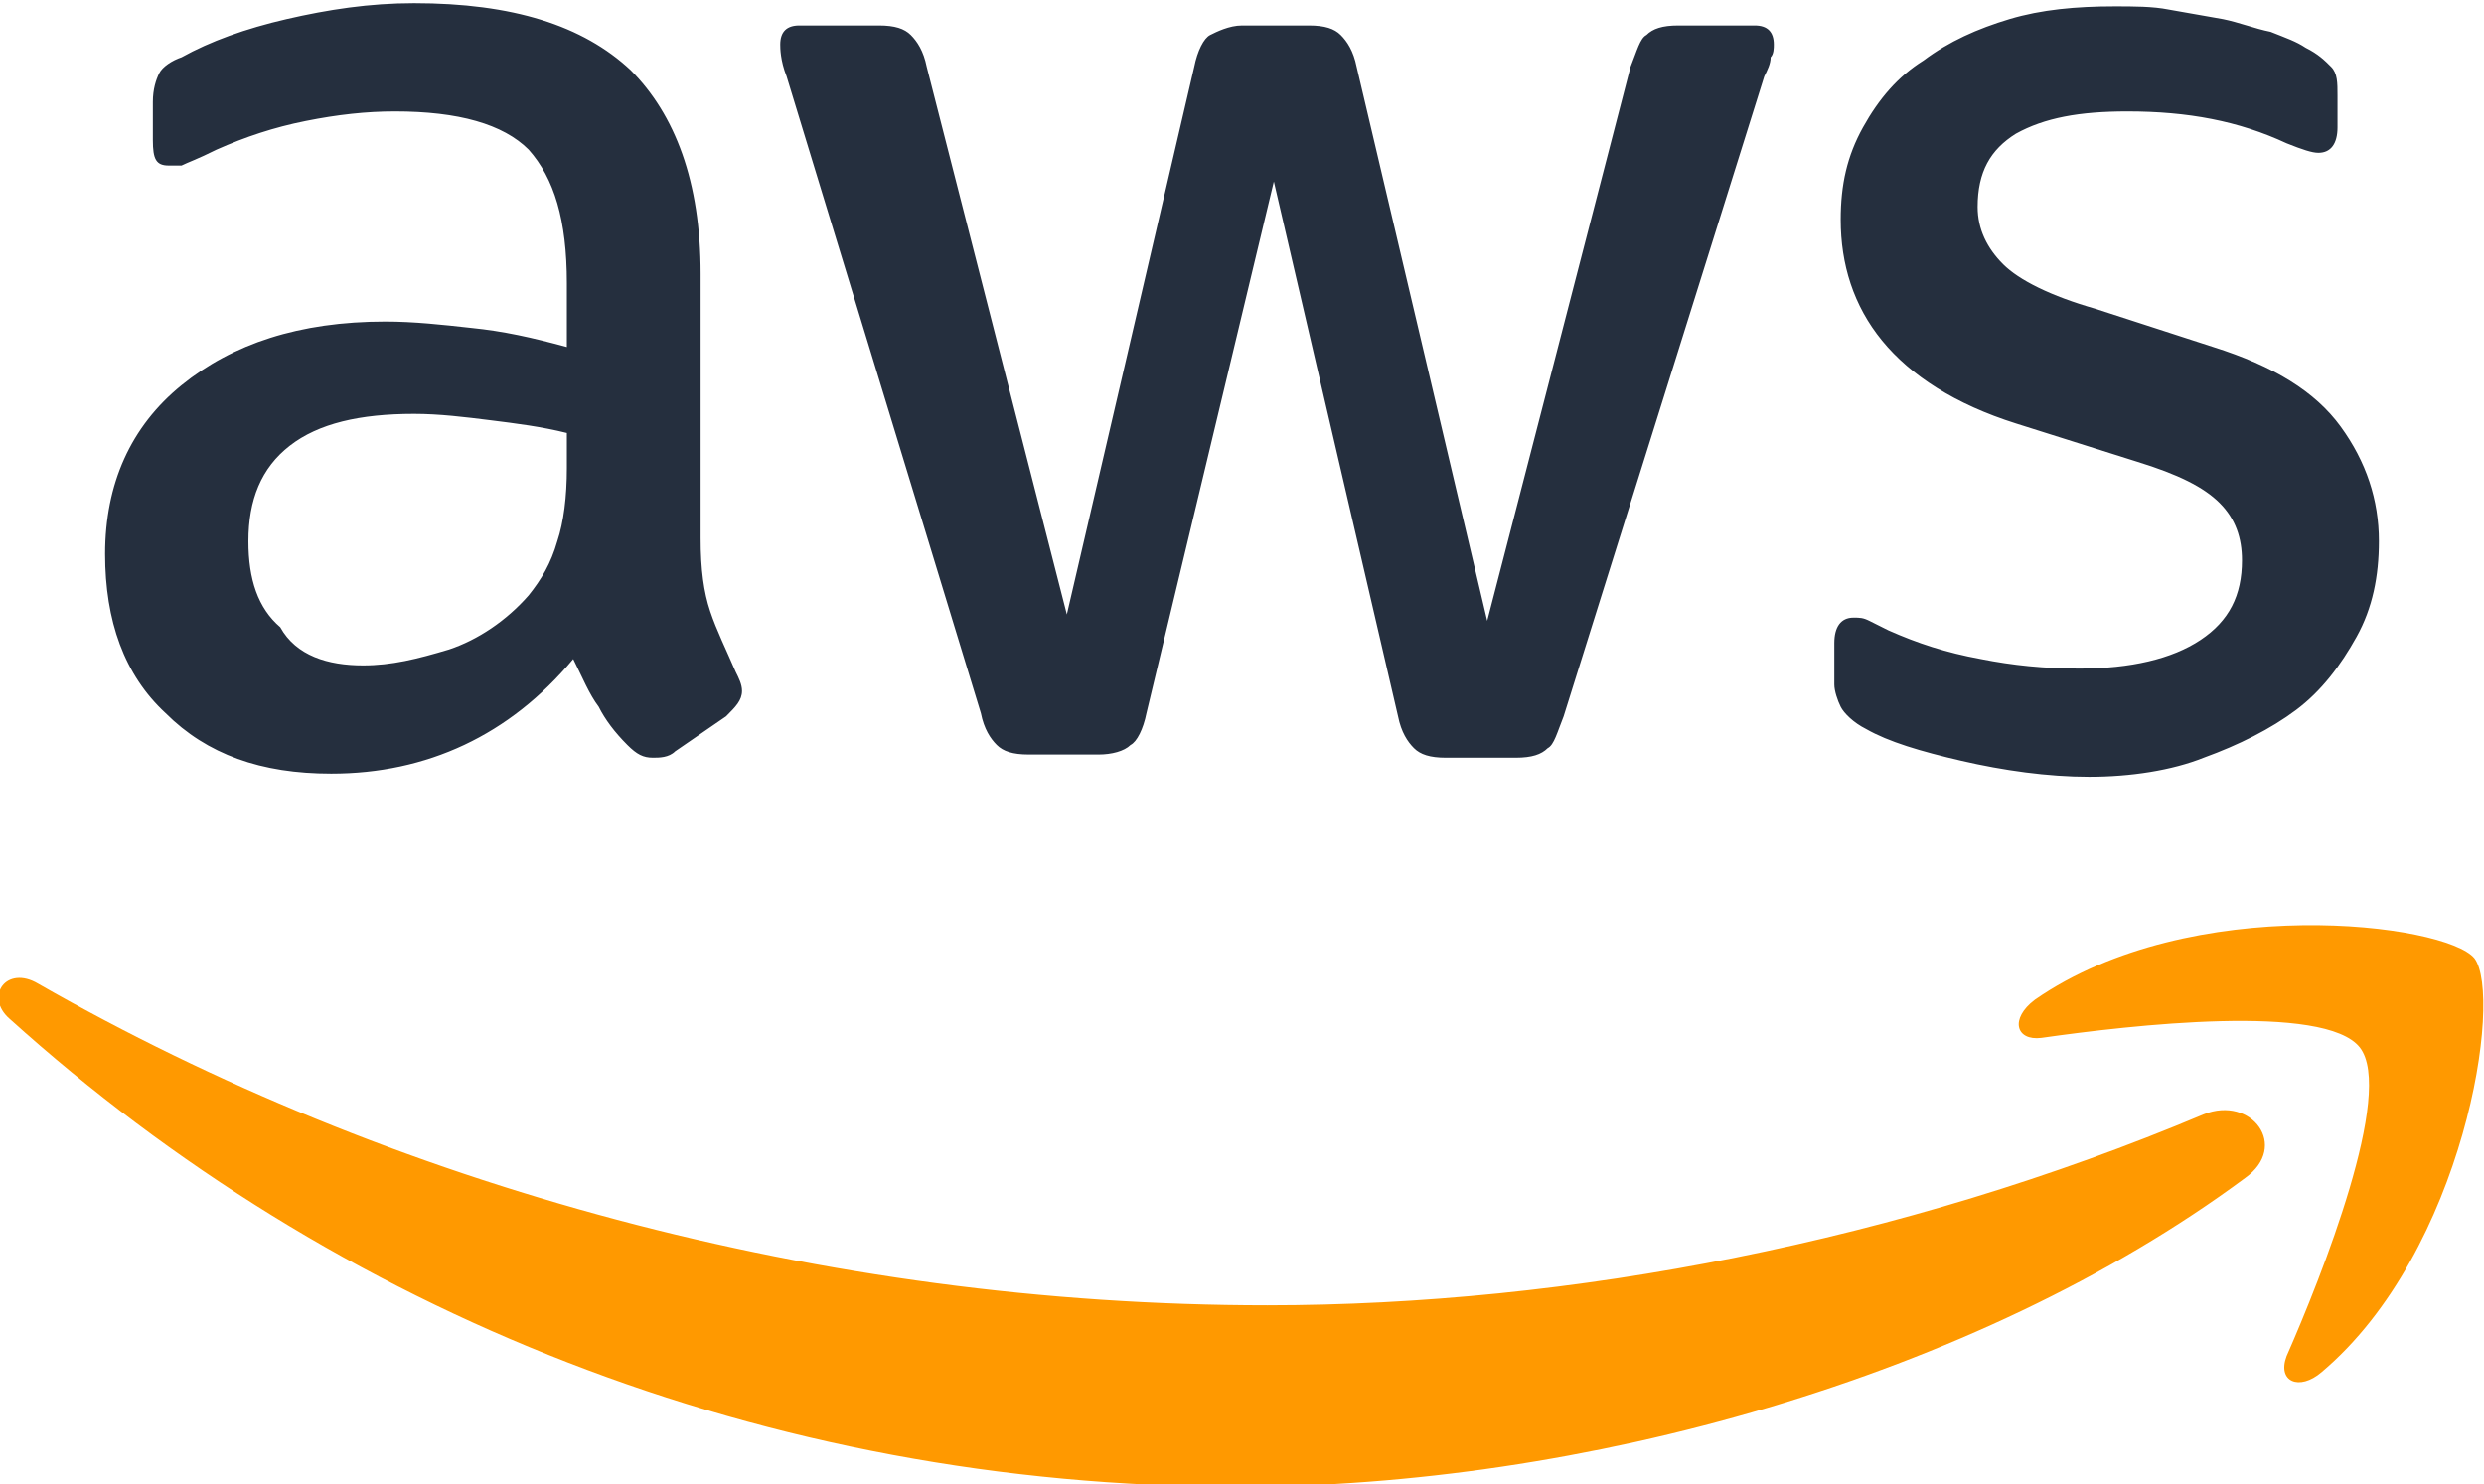
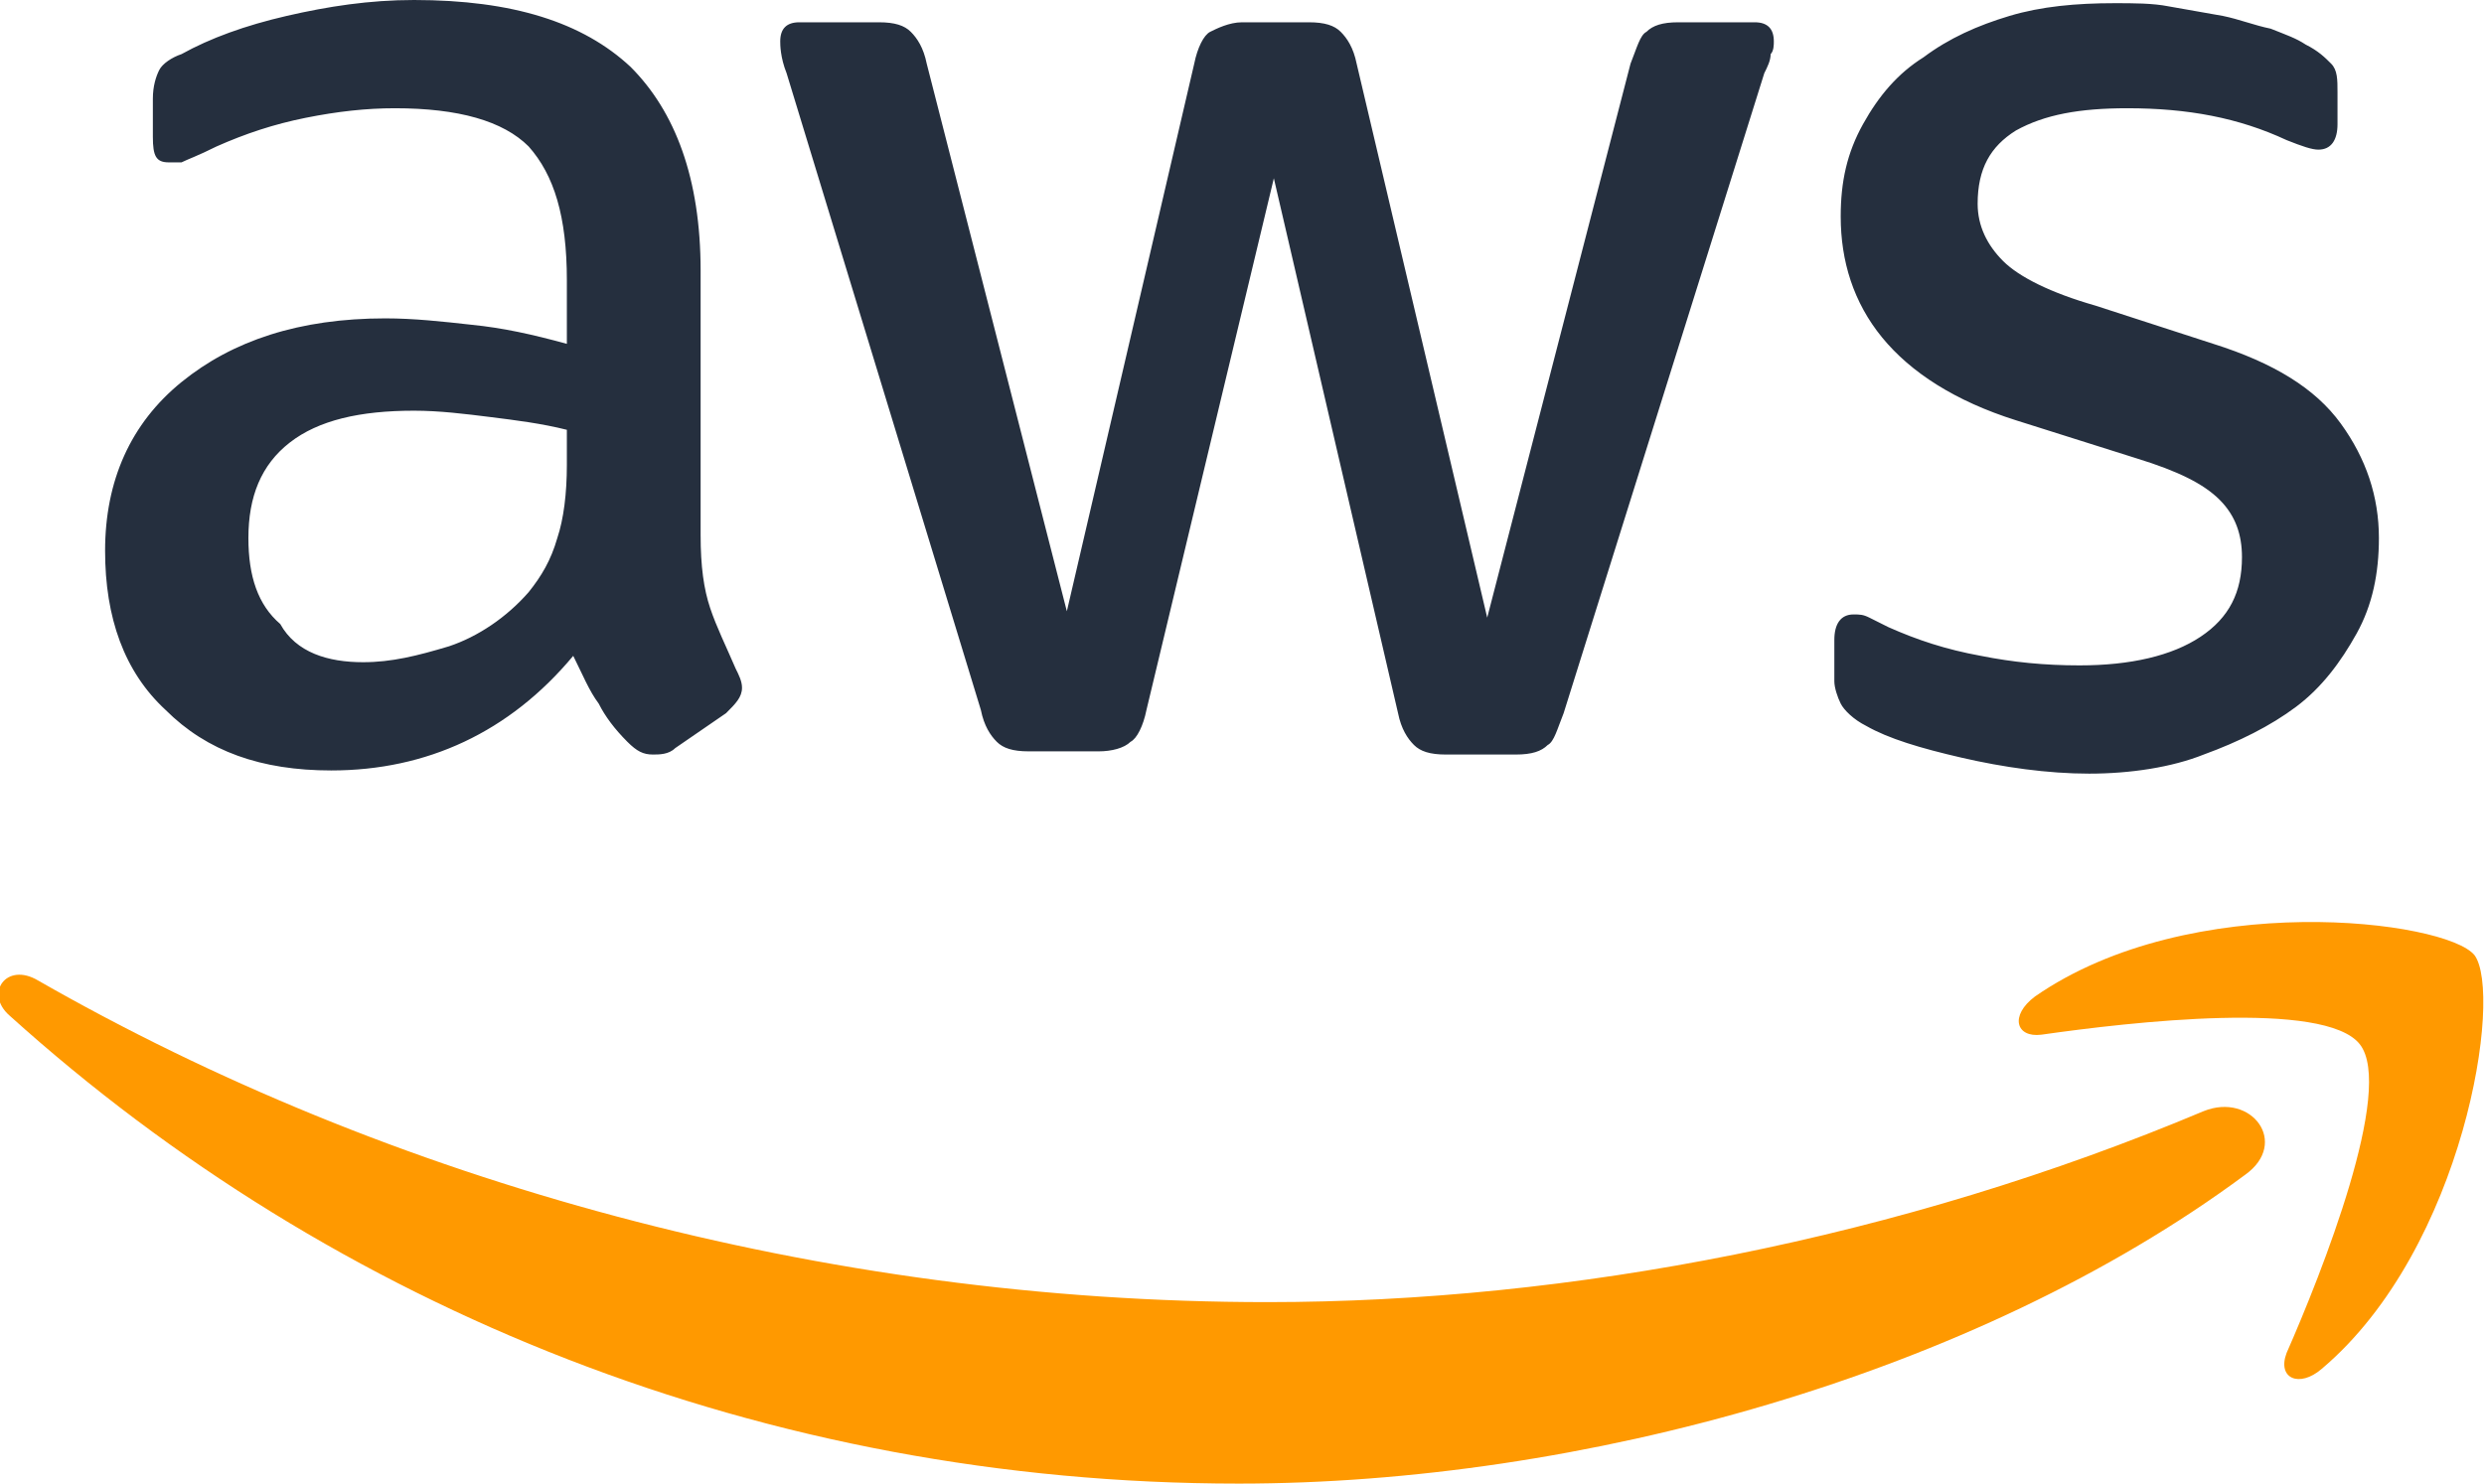
<svg xmlns="http://www.w3.org/2000/svg" version="1.1" id="Layer_1" x="0px" y="0px" viewBox="0 0 78 46.6" style="enable-background:new 0 0 78 46.6;" xml:space="preserve">
  <style type="text/css">
	.st0{fill:#252F3E;}
	.st1{fill-rule:evenodd;clip-rule:evenodd;fill:#FF9900;}
</style>
  <g>
-     <path class="st0" d="M22,16.9c0,1,0.1,1.7,0.3,2.3c0.2,0.6,0.5,1.2,0.8,1.9c0.1,0.2,0.2,0.4,0.2,0.6c0,0.3-0.2,0.5-0.5,0.8   l-1.6,1.1c-0.2,0.2-0.5,0.2-0.7,0.2c-0.3,0-0.5-0.1-0.8-0.4c-0.4-0.4-0.7-0.8-0.9-1.2c-0.3-0.4-0.5-0.9-0.8-1.5   c-2,2.4-4.6,3.6-7.6,3.6c-2.2,0-3.9-0.6-5.2-1.9c-1.3-1.2-1.9-2.9-1.9-5c0-2.2,0.8-4,2.4-5.3s3.7-2,6.4-2c0.9,0,1.8,0.1,2.7,0.2   c1,0.1,1.9,0.3,3,0.6V8.9c0-2-0.4-3.3-1.2-4.2c-0.8-0.8-2.2-1.2-4.2-1.2c-0.9,0-1.8,0.1-2.8,0.3c-1,0.2-1.9,0.5-2.8,0.9   C6.2,5,5.9,5.1,5.7,5.2C5.5,5.2,5.4,5.2,5.3,5.2C4.9,5.2,4.8,5,4.8,4.4V3.2c0-0.4,0.1-0.7,0.2-0.9c0.1-0.2,0.4-0.4,0.7-0.5   c0.9-0.5,2-0.9,3.3-1.2c1.3-0.3,2.6-0.5,4-0.5c3.1,0,5.3,0.7,6.8,2.1c1.4,1.4,2.2,3.5,2.2,6.4L22,16.9L22,16.9z M11.4,20.9   c0.9,0,1.7-0.2,2.7-0.5c0.9-0.3,1.8-0.9,2.5-1.7c0.4-0.5,0.7-1,0.9-1.7c0.2-0.6,0.3-1.4,0.3-2.3v-1.1c-0.8-0.2-1.6-0.3-2.4-0.4   c-0.8-0.1-1.6-0.2-2.4-0.2c-1.7,0-3,0.3-3.9,1c-0.9,0.7-1.3,1.7-1.3,3c0,1.2,0.3,2.1,1,2.7C9.3,20.6,10.3,20.9,11.4,20.9z    M32.3,23.7c-0.5,0-0.8-0.1-1-0.3c-0.2-0.2-0.4-0.5-0.5-1L24.7,2.4c-0.2-0.5-0.2-0.9-0.2-1c0-0.4,0.2-0.6,0.6-0.6h2.5   c0.5,0,0.8,0.1,1,0.3c0.2,0.2,0.4,0.5,0.5,1l4.4,17.2l4-17.2c0.1-0.5,0.3-0.9,0.5-1s0.6-0.3,1-0.3h2.1c0.5,0,0.8,0.1,1,0.3   c0.2,0.2,0.4,0.5,0.5,1l4.1,17.4l4.5-17.4c0.2-0.5,0.3-0.9,0.5-1c0.2-0.2,0.5-0.3,1-0.3h2.4c0.4,0,0.6,0.2,0.6,0.6   c0,0.1,0,0.3-0.1,0.4c0,0.2-0.1,0.4-0.2,0.6l-6.3,20.1c-0.2,0.5-0.3,0.9-0.5,1c-0.2,0.2-0.5,0.3-1,0.3h-2.2c-0.5,0-0.8-0.1-1-0.3   c-0.2-0.2-0.4-0.5-0.5-1L40,5.7l-4,16.7c-0.1,0.5-0.3,0.9-0.5,1c-0.2,0.2-0.6,0.3-1,0.3H32.3z M65.6,24.4c-1.3,0-2.7-0.2-4-0.5   c-1.3-0.3-2.3-0.6-3-1c-0.4-0.2-0.7-0.5-0.8-0.7c-0.1-0.2-0.2-0.5-0.2-0.7v-1.3c0-0.5,0.2-0.8,0.6-0.8c0.2,0,0.3,0,0.5,0.1   s0.4,0.2,0.6,0.3c0.9,0.4,1.8,0.7,2.9,0.9c1,0.2,2,0.3,3.1,0.3c1.6,0,2.9-0.3,3.8-0.9c0.9-0.6,1.3-1.4,1.3-2.5   c0-0.7-0.2-1.3-0.7-1.8c-0.5-0.5-1.3-0.9-2.6-1.3l-3.8-1.2c-1.9-0.6-3.3-1.5-4.2-2.6c-0.9-1.1-1.3-2.4-1.3-3.8c0-1.1,0.2-2,0.7-2.9   s1.1-1.6,1.9-2.1c0.8-0.6,1.7-1,2.7-1.3c1-0.3,2.1-0.4,3.3-0.4c0.6,0,1.2,0,1.7,0.1c0.6,0.1,1.1,0.2,1.7,0.3c0.5,0.1,1,0.3,1.5,0.4   c0.5,0.2,0.8,0.3,1.1,0.5c0.4,0.2,0.6,0.4,0.8,0.6c0.2,0.2,0.2,0.5,0.2,0.9V4c0,0.5-0.2,0.8-0.6,0.8c-0.2,0-0.5-0.1-1-0.3   c-1.5-0.7-3.1-1-5-1c-1.5,0-2.6,0.2-3.5,0.7c-0.8,0.5-1.2,1.2-1.2,2.3c0,0.7,0.3,1.3,0.8,1.8c0.5,0.5,1.5,1,2.9,1.4l3.7,1.2   c1.9,0.6,3.2,1.4,4,2.5c0.8,1.1,1.2,2.3,1.2,3.6c0,1.1-0.2,2.1-0.7,3c-0.5,0.9-1.1,1.7-1.9,2.3c-0.8,0.6-1.8,1.1-2.9,1.5   C68.2,24.2,66.9,24.4,65.6,24.4z" />
+     <path class="st0" d="M22,16.8c0,1,0.1,1.7,0.3,2.3c0.2,0.6,0.5,1.2,0.8,1.9c0.1,0.2,0.2,0.4,0.2,0.6c0,0.3-0.2,0.5-0.5,0.8   l-1.6,1.1c-0.2,0.2-0.5,0.2-0.7,0.2c-0.3,0-0.5-0.1-0.8-0.4c-0.4-0.4-0.7-0.8-0.9-1.2c-0.3-0.4-0.5-0.9-0.8-1.5   c-2,2.4-4.6,3.6-7.6,3.6c-2.2,0-3.9-0.6-5.2-1.9c-1.3-1.2-1.9-2.9-1.9-5c0-2.2,0.8-4,2.4-5.3s3.7-2,6.4-2c0.9,0,1.8,0.1,2.7,0.2   c1,0.1,1.9,0.3,3,0.6v-2c0-2-0.4-3.3-1.2-4.2c-0.8-0.8-2.2-1.2-4.2-1.2c-0.9,0-1.8,0.1-2.8,0.3S7.7,4.2,6.8,4.6   C6.2,4.9,5.9,5,5.7,5.1c-0.2,0-0.3,0-0.4,0c-0.4,0-0.5-0.2-0.5-0.8V3.1c0-0.4,0.1-0.7,0.2-0.9C5.1,2,5.4,1.8,5.7,1.7   c0.9-0.5,2-0.9,3.3-1.2C10.3,0.2,11.6,0,13,0c3.1,0,5.3,0.7,6.8,2.1C21.2,3.5,22,5.6,22,8.5V16.8L22,16.8z M11.4,20.8   c0.9,0,1.7-0.2,2.7-0.5c0.9-0.3,1.8-0.9,2.5-1.7c0.4-0.5,0.7-1,0.9-1.7c0.2-0.6,0.3-1.4,0.3-2.3v-1.1c-0.8-0.2-1.6-0.3-2.4-0.4   c-0.8-0.1-1.6-0.2-2.4-0.2c-1.7,0-3,0.3-3.9,1c-0.9,0.7-1.3,1.7-1.3,3c0,1.2,0.3,2.1,1,2.7C9.3,20.5,10.3,20.8,11.4,20.8z    M32.3,23.6c-0.5,0-0.8-0.1-1-0.3c-0.2-0.2-0.4-0.5-0.5-1l-6.1-20c-0.2-0.5-0.2-0.9-0.2-1c0-0.4,0.2-0.6,0.6-0.6h2.5   c0.5,0,0.8,0.1,1,0.3c0.2,0.2,0.4,0.5,0.5,1l4.4,17.2l4-17.2c0.1-0.5,0.3-0.9,0.5-1c0.2-0.1,0.6-0.3,1-0.3h2.1c0.5,0,0.8,0.1,1,0.3   c0.2,0.2,0.4,0.5,0.5,1l4.1,17.4L51.2,2c0.2-0.5,0.3-0.9,0.5-1c0.2-0.2,0.5-0.3,1-0.3h2.4c0.4,0,0.6,0.2,0.6,0.6   c0,0.1,0,0.3-0.1,0.4c0,0.2-0.1,0.4-0.2,0.6l-6.3,20.1c-0.2,0.5-0.3,0.9-0.5,1c-0.2,0.2-0.5,0.3-1,0.3h-2.2c-0.5,0-0.8-0.1-1-0.3   c-0.2-0.2-0.4-0.5-0.5-1L40,5.6l-4,16.7c-0.1,0.5-0.3,0.9-0.5,1c-0.2,0.2-0.6,0.3-1,0.3H32.3z M65.6,24.3c-1.3,0-2.7-0.2-4-0.5   s-2.3-0.6-3-1c-0.4-0.2-0.7-0.5-0.8-0.7c-0.1-0.2-0.2-0.5-0.2-0.7v-1.3c0-0.5,0.2-0.8,0.6-0.8c0.2,0,0.3,0,0.5,0.1   c0.2,0.1,0.4,0.2,0.6,0.3c0.9,0.4,1.8,0.7,2.9,0.9c1,0.2,2,0.3,3.1,0.3c1.6,0,2.9-0.3,3.8-0.9c0.9-0.6,1.3-1.4,1.3-2.5   c0-0.7-0.2-1.3-0.7-1.8c-0.5-0.5-1.3-0.9-2.6-1.3l-3.8-1.2c-1.9-0.6-3.3-1.5-4.2-2.6c-0.9-1.1-1.3-2.4-1.3-3.8c0-1.1,0.2-2,0.7-2.9   C59,3,59.6,2.3,60.4,1.8c0.8-0.6,1.7-1,2.7-1.3c1-0.3,2.1-0.4,3.3-0.4c0.6,0,1.2,0,1.7,0.1c0.6,0.1,1.1,0.2,1.7,0.3   c0.5,0.1,1,0.3,1.5,0.4c0.5,0.2,0.8,0.3,1.1,0.5C72.8,1.6,73,1.8,73.2,2s0.2,0.5,0.2,0.9v1c0,0.5-0.2,0.8-0.6,0.8   c-0.2,0-0.5-0.1-1-0.3c-1.5-0.7-3.1-1-5-1c-1.5,0-2.6,0.2-3.5,0.7c-0.8,0.5-1.2,1.2-1.2,2.3c0,0.7,0.3,1.3,0.8,1.8   c0.5,0.5,1.5,1,2.9,1.4l3.7,1.2c1.9,0.6,3.2,1.4,4,2.5s1.2,2.3,1.2,3.6c0,1.1-0.2,2.1-0.7,3c-0.5,0.9-1.1,1.7-1.9,2.3   c-0.8,0.6-1.8,1.1-2.9,1.5C68.2,24.1,66.9,24.3,65.6,24.3z" />
    <g>
-       <path class="st1" d="M70.5,37c-8.5,6.3-20.9,9.7-31.6,9.7c-14.9,0-28.4-5.5-38.6-14.7c-0.8-0.7-0.1-1.7,0.9-1.1    C12.2,37.2,25.8,41,39.8,41c9.5,0,19.9-2,29.4-6C70.7,34.4,71.9,36,70.5,37z" />
-       <path class="st1" d="M74.1,32.9c-1.1-1.4-7.2-0.7-10-0.3c-0.8,0.1-1-0.6-0.2-1.2c4.9-3.4,12.9-2.4,13.8-1.3    c0.9,1.2-0.3,9.2-4.8,13c-0.7,0.6-1.4,0.3-1.1-0.5C72.9,40.1,75.2,34.3,74.1,32.9z" />
+       <path class="st1" d="M70.5,36.9c-8.5,6.3-20.9,9.7-31.6,9.7c-14.9,0-28.4-5.5-38.6-14.7c-0.8-0.7-0.1-1.7,0.9-1.1    c11,6.3,24.6,10.1,38.6,10.1c9.5,0,19.9-2,29.4-6C70.7,34.3,71.9,35.9,70.5,36.9z" />
+       <path class="st1" d="M74.1,32.8c-1.1-1.4-7.2-0.7-10-0.3c-0.8,0.1-1-0.6-0.2-1.2c4.9-3.4,12.9-2.4,13.8-1.3    c0.9,1.2-0.3,9.2-4.8,13c-0.7,0.6-1.4,0.3-1.1-0.5C72.9,40,75.2,34.2,74.1,32.8z" />
    </g>
  </g>
</svg>
